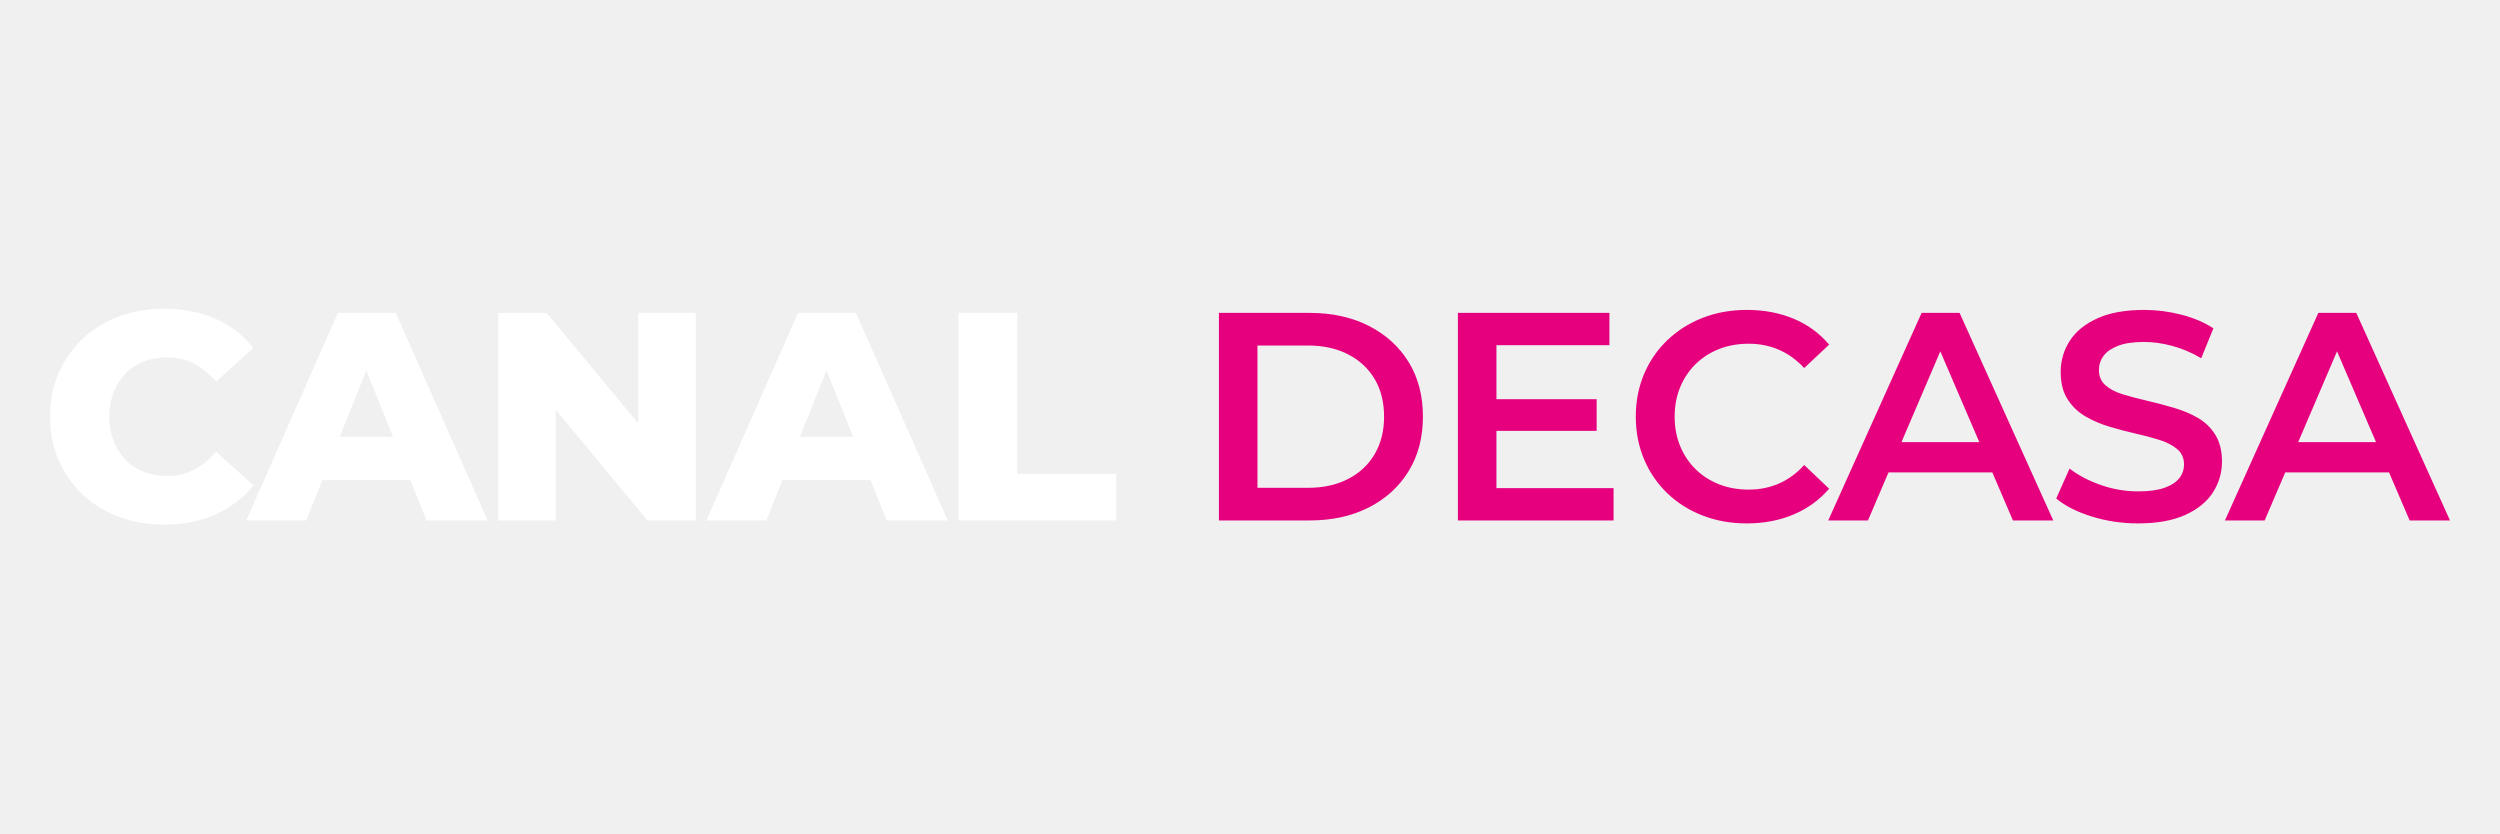
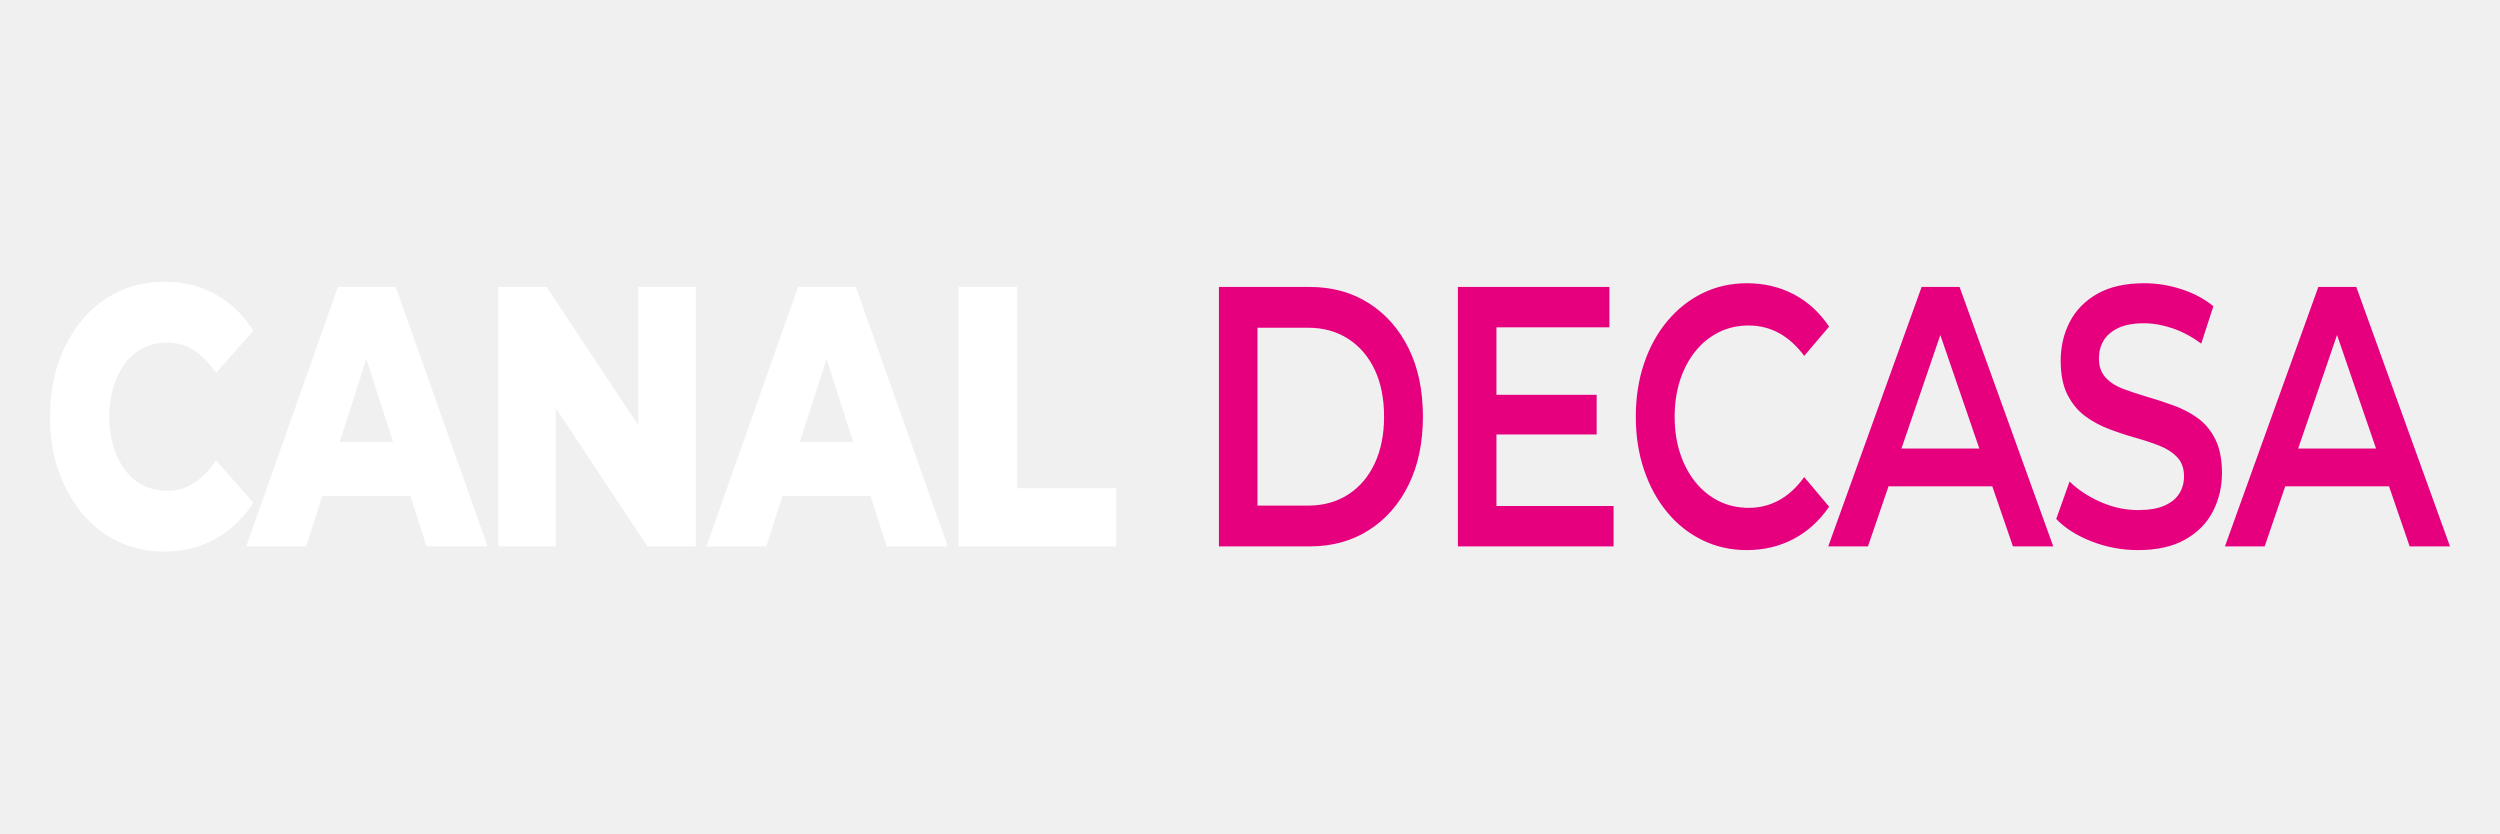
<svg xmlns="http://www.w3.org/2000/svg" width="300" height="100" viewBox="0 0 300 100">
-   <g transform="matrix(0.39533 0 0 0.39533 4.790 30.826)">
+   <g transform="matrix(0.39533 0 0 0.49417 4.790 26.033)">
    <path fill="#ffffff" d="M37.71 81.26Q30.24 81.26 23.895 78.875Q17.55 76.49 12.915 72.08Q8.28 67.67 5.67 61.685Q3.06 55.7 3.06 48.5Q3.06 41.3 5.67 35.315Q8.28 29.33 12.915 24.92Q17.55 20.51 23.895 18.125Q30.24 15.74 37.71 15.74Q46.44 15.74 53.325 18.8Q60.21 21.86 64.8 27.62L53.46 37.88Q50.4 34.28 46.755 32.39Q43.11 30.5 38.61 30.5Q34.74 30.5 31.5 31.76Q28.26 33.02 25.965 35.405Q23.67 37.79 22.365 41.12Q21.06 44.45 21.06 48.5Q21.06 52.55 22.365 55.88Q23.67 59.21 25.965 61.595Q28.26 63.98 31.5 65.24Q34.74 66.5 38.61 66.5Q43.11 66.5 46.755 64.61Q50.4 62.72 53.46 59.12L64.8 69.38Q60.21 75.05 53.325 78.155Q46.44 81.26 37.71 81.26ZM62.64 80.0 90.45 17.0H108.0L135.9 80.0H117.36L95.58 25.73H102.6L80.82 80.0ZM77.85 67.76 82.44 54.62H113.22L117.81 67.76ZM139.14 80.0V17.0H153.81L188.55 58.94H181.62V17.0H199.08V80.0H184.41L149.67 38.06H156.6V80.0ZM202.32 80.0 230.13 17.0H247.68L275.58 80.0H257.04L235.26 25.73H242.28L220.5 80.0ZM217.53 67.76 222.12 54.62H252.9L257.49 67.76ZM278.82 80.0V17.0H296.64V65.87H326.7V80.0Z" />
    <path fill="#e6007e" d="M357.88 80.0V17.0H385.42Q395.68 17.0 403.42 20.96Q411.16 24.92 415.48 31.94Q419.8 38.96 419.8 48.5Q419.8 57.95 415.48 65.015Q411.16 72.08 403.42 76.04Q395.68 80.0 385.42 80.0ZM369.58 70.1H384.88Q391.9 70.1 397.12 67.4Q402.34 64.7 405.175 59.84Q408.01 54.98 408.01 48.5Q408.01 41.93 405.175 37.115Q402.34 32.3 397.12 29.6Q391.9 26.9 384.88 26.9H369.58ZM430.42 80.0V17.0H476.41V26.81H442.12V70.19H477.67V80.0ZM441.22 52.82V43.19H472.54V52.82ZM518.08 80.9Q510.88 80.9 504.715 78.515Q498.55 76.13 494.005 71.765Q489.46 67.4 486.94 61.46Q484.42 55.52 484.42 48.5Q484.42 41.48 486.94 35.54Q489.46 29.6 494.05 25.235Q498.64 20.87 504.76 18.485Q510.88 16.1 518.17 16.1Q525.91 16.1 532.3 18.755Q538.69 21.41 543.1 26.63L535.54 33.74Q532.12 30.05 527.89 28.205Q523.66 26.36 518.71 26.36Q513.76 26.36 509.665 27.98Q505.57 29.6 502.555 32.57Q499.54 35.54 497.875 39.59Q496.21 43.64 496.21 48.5Q496.21 53.36 497.875 57.41Q499.54 61.46 502.555 64.43Q505.57 67.4 509.665 69.02Q513.76 70.64 518.71 70.64Q523.66 70.64 527.89 68.795Q532.12 66.95 535.54 63.17L543.1 70.37Q538.69 75.5 532.3 78.2Q525.91 80.9 518.08 80.9ZM542.83 80.0 571.18 17.0H582.7L611.14 80.0H598.9L574.51 23.21H579.19L554.89 80.0ZM555.88 65.42 559.03 56.24H593.05L596.2 65.42ZM636.88 80.9Q629.5 80.9 622.75 78.785Q616.0 76.67 612.04 73.34L616.09 64.25Q619.87 67.22 625.45 69.2Q631.03 71.18 636.88 71.18Q641.83 71.18 644.89 70.1Q647.95 69.02 649.39 67.175Q650.83 65.33 650.83 62.99Q650.83 60.11 648.76 58.355Q646.69 56.6 643.405 55.565Q640.12 54.53 636.115 53.63Q632.11 52.73 628.105 51.515Q624.1 50.3 620.815 48.365Q617.53 46.43 615.46 43.19Q613.39 39.95 613.39 34.91Q613.39 29.78 616.135 25.505Q618.88 21.23 624.505 18.665Q630.13 16.1 638.77 16.1Q644.44 16.1 650.02 17.54Q655.6 18.98 659.74 21.68L656.05 30.77Q651.82 28.25 647.32 27.035Q642.82 25.82 638.68 25.82Q633.82 25.82 630.805 26.99Q627.79 28.16 626.395 30.05Q625.0 31.94 625.0 34.37Q625.0 37.25 627.025 39.005Q629.05 40.76 632.335 41.75Q635.62 42.74 639.67 43.685Q643.72 44.63 647.725 45.8Q651.73 46.97 655.015 48.86Q658.3 50.75 660.325 53.99Q662.35 57.23 662.35 62.18Q662.35 67.22 659.605 71.495Q656.86 75.77 651.19 78.335Q645.52 80.9 636.88 80.9ZM663.25 80.0 691.6 17.0H703.12L731.56 80.0H719.32L694.93 23.21H699.61L675.31 80.0ZM676.3 65.42 679.45 56.24H713.47L716.62 65.42Z" />
  </g>
</svg>
